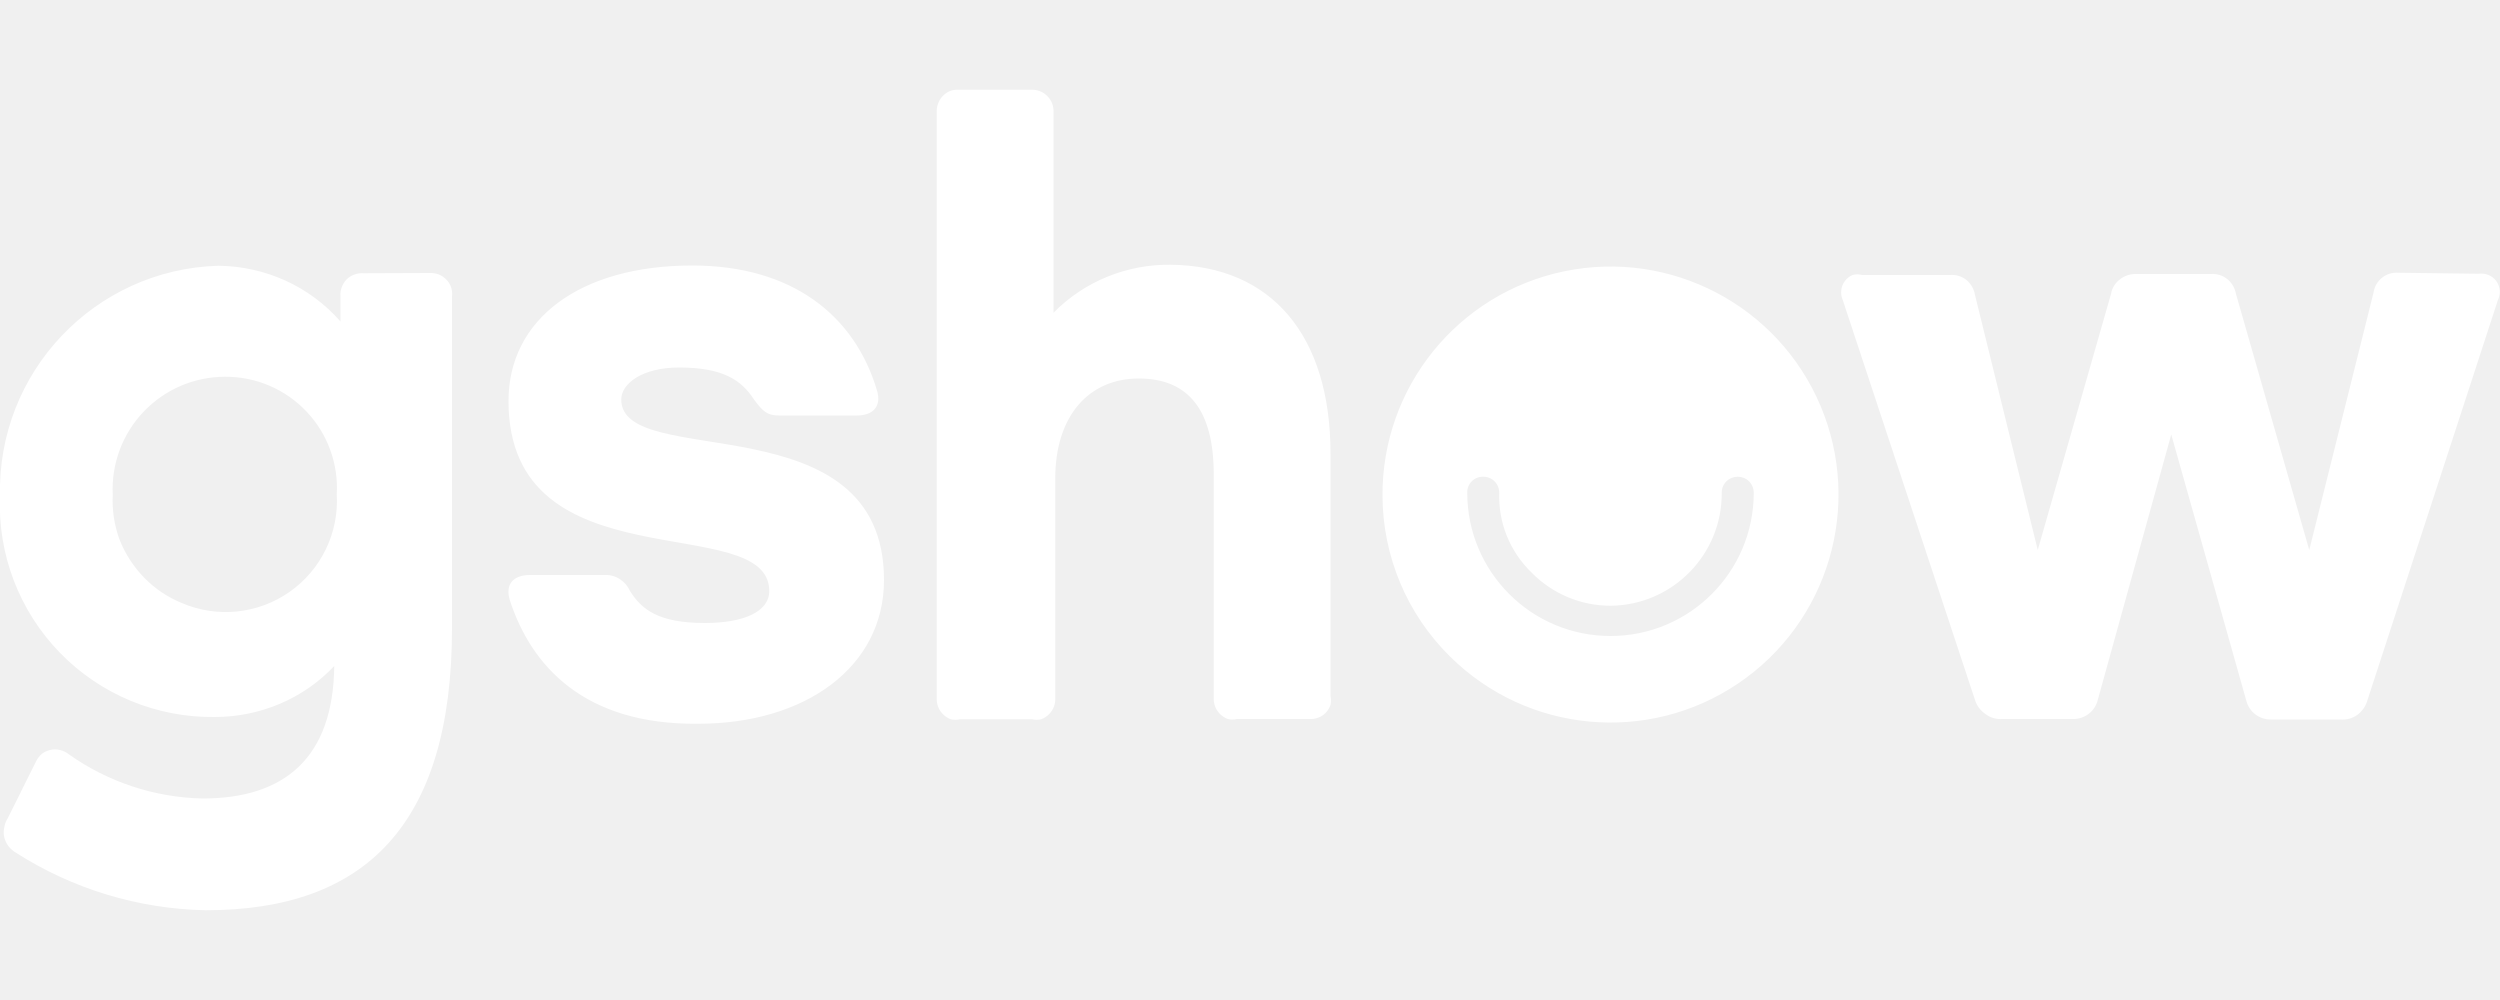
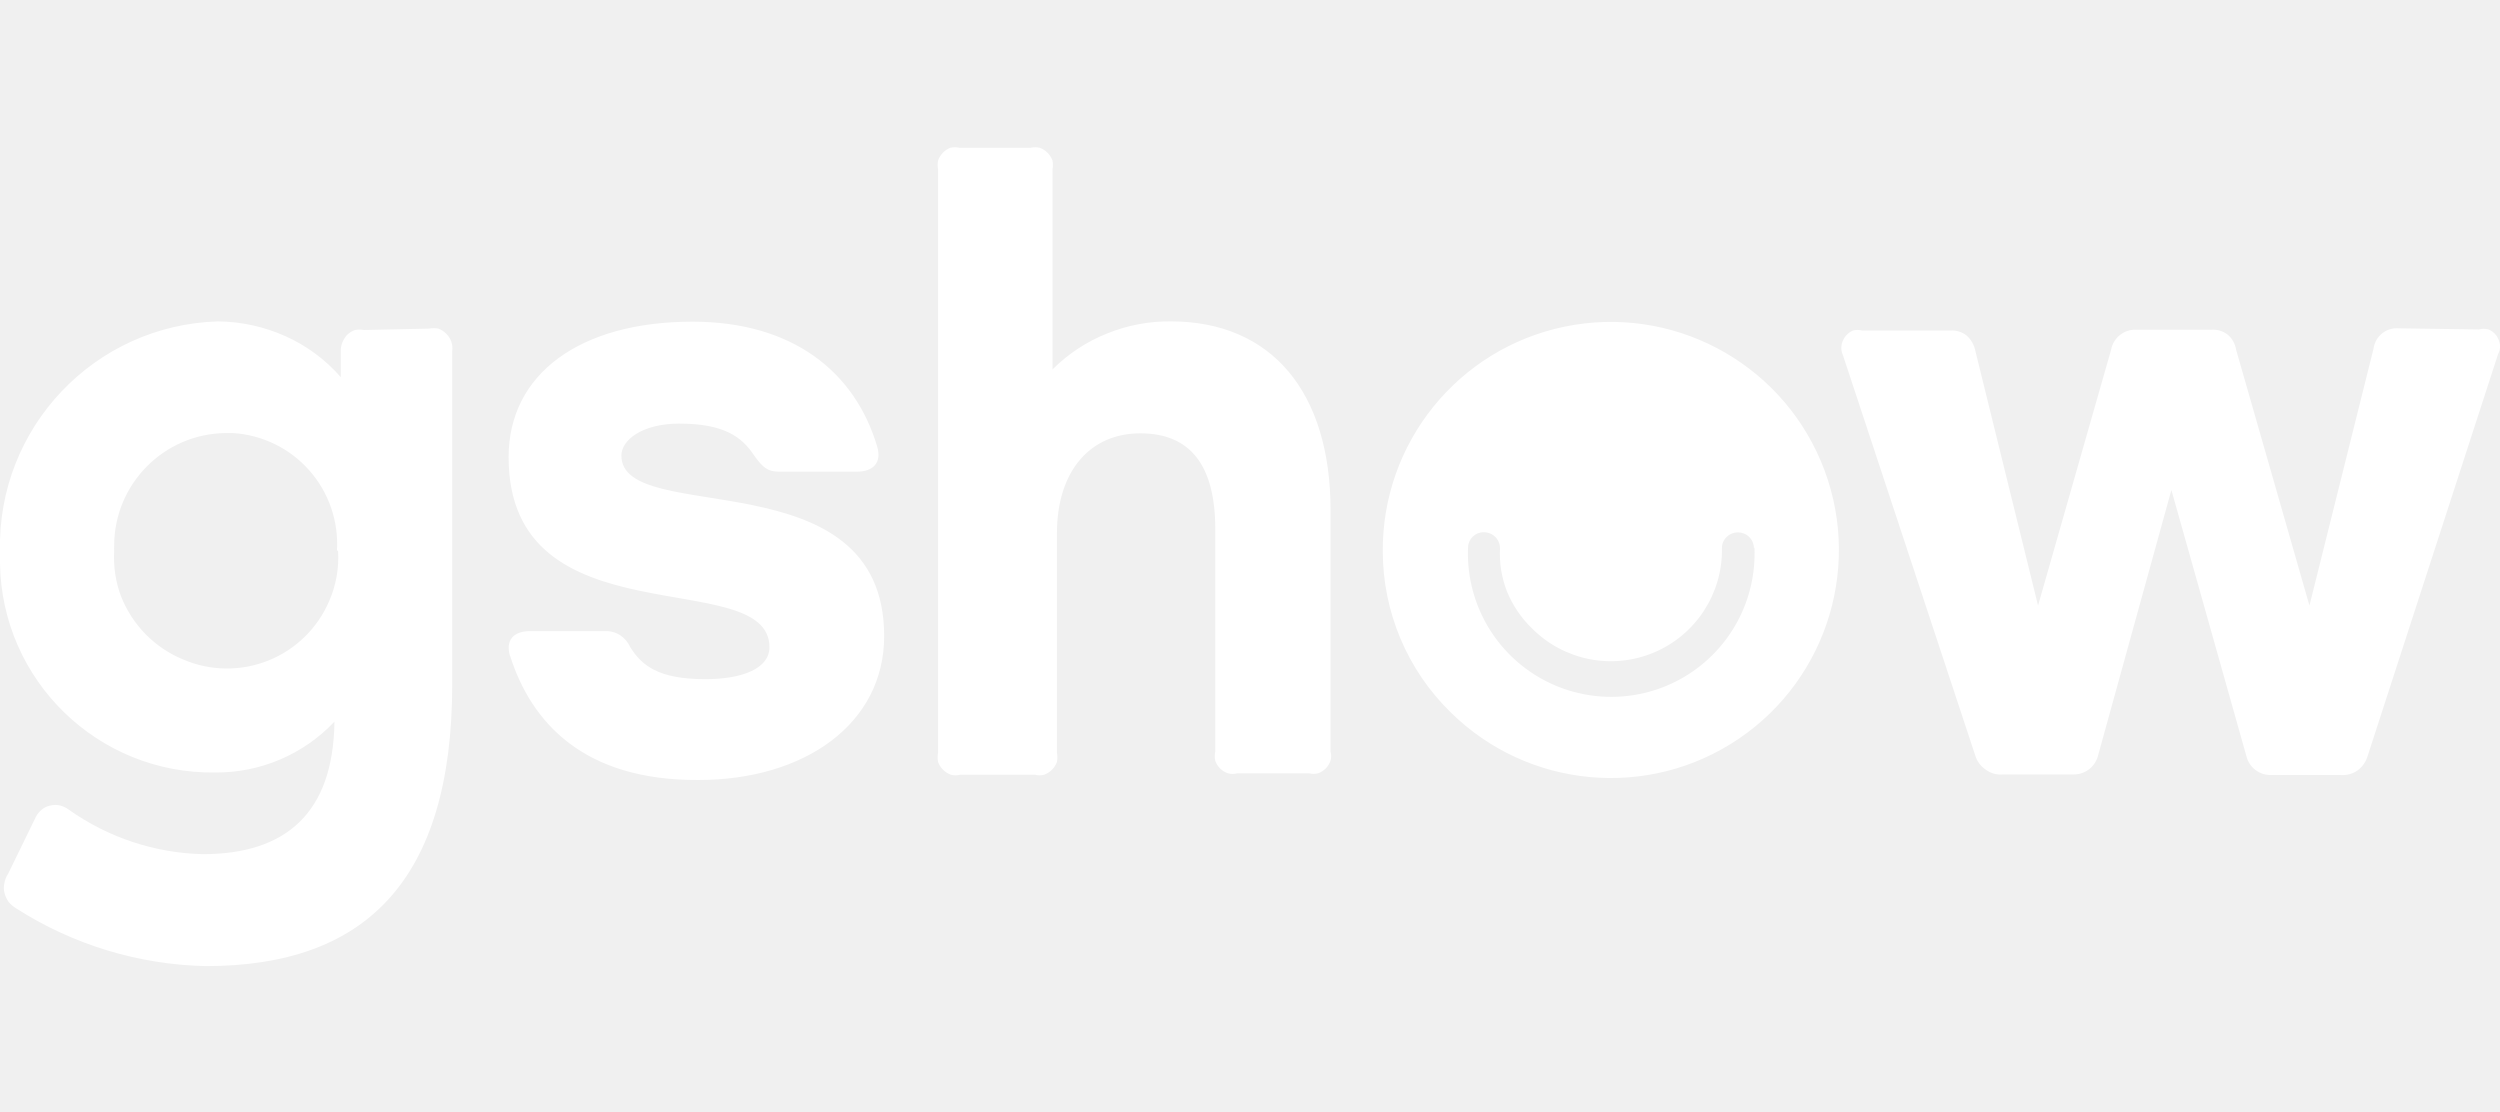
- <svg xmlns="http://www.w3.org/2000/svg" id="Camada_1" data-name="Camada 1" viewBox="0 0 100 40">
+ <svg xmlns="http://www.w3.org/2000/svg" id="Camada_1" data-name="Camada 1" viewBox="0 0 90 40">
  <defs>
    <style>.cls-1{fill:#fff;}</style>
  </defs>
-   <path class="cls-1" d="M17.16,10.92a1,1,0,0,1,.37.05.87.87,0,0,1,.31.2.8.8,0,0,1,.24.68V25.13c0,7.89-3.5,11.28-9.85,11.28a14.62,14.62,0,0,1-7.59-2.3,1.08,1.08,0,0,1-.3-.26,1,1,0,0,1-.17-.36.86.86,0,0,1,0-.39.92.92,0,0,1,.14-.37l1.13-2.27a.92.92,0,0,1,.24-.31A.87.87,0,0,1,2,30a.78.78,0,0,1,.4,0,.88.88,0,0,1,.35.17,9.61,9.61,0,0,0,5.35,1.77c3.31,0,5.23-1.65,5.27-5.3a6.43,6.43,0,0,1-2.17,1.51,6.68,6.68,0,0,1-2.6.53A8.49,8.49,0,0,1,0,19.83a9,9,0,0,1,8.73-9.2,6.66,6.66,0,0,1,2.68.59,6.51,6.51,0,0,1,2.21,1.64v-1a.78.78,0,0,1,.05-.37.89.89,0,0,1,.19-.31.83.83,0,0,1,.32-.2.87.87,0,0,1,.36-.05Zm-3.69,8.87A4.45,4.45,0,0,0,9,15.07a4.5,4.5,0,0,0-4.49,4.72,4.54,4.54,0,0,0,.27,1.79,4.59,4.59,0,0,0,1,1.54,4.42,4.42,0,0,0,1.49,1,4.45,4.45,0,0,0,6.2-4.36ZM20.39,24c-.19-.64.15-1,.81-1h3a1,1,0,0,1,.6.17,1.09,1.09,0,0,1,.4.47c.46.73,1.12,1.28,3,1.28,1.5,0,2.57-.43,2.57-1.28,0-3.27-10.43-.16-10.43-7.6,0-3.27,2.85-5.42,7.35-5.42,4,0,6.5,2,7.39,5,.19.64-.16,1-.81,1H31.16c-.46,0-.64-.15-1-.64-.5-.77-1.23-1.28-3-1.28-1.46,0-2.31.64-2.31,1.28,0,2.88,10.51,0,10.51,7.22,0,3.49-3.16,5.75-7.43,5.75C23.35,29,21.24,26.62,20.39,24Zm32.83-5.83v9.67a.87.87,0,0,1,0,.36.89.89,0,0,1-.19.31.79.79,0,0,1-.31.2.85.85,0,0,1-.36.05H49.48a.77.77,0,0,1-.37,0,.87.87,0,0,1-.51-.51.92.92,0,0,1-.05-.37v-8.9c0-2.56-1-3.84-3-3.84s-3.34,1.5-3.34,4v8.75a.92.92,0,0,1-.05.37.87.87,0,0,1-.51.51.77.77,0,0,1-.37,0H38.4a.77.77,0,0,1-.37,0,.87.87,0,0,1-.51-.51.92.92,0,0,1-.05-.37V4.51a.9.9,0,0,1,.05-.36A.87.87,0,0,1,38,3.64a.92.92,0,0,1,.37-.05h2.84a.92.92,0,0,1,.37.05.87.87,0,0,1,.51.51.9.9,0,0,1,.05.36v8a6.4,6.4,0,0,1,2.15-1.44,6.48,6.48,0,0,1,2.54-.48C50.86,10.63,53.22,13.42,53.22,18.14Zm2.08,1.69A9.12,9.12,0,1,1,58,26.26,9.07,9.07,0,0,1,55.3,19.83Zm14.85-.15a.66.66,0,0,0-.19-.46.65.65,0,0,0-.9,0,.62.62,0,0,0-.19.46,4.49,4.49,0,0,1-4.43,4.52,4.42,4.42,0,0,1-3.17-1.32,4.31,4.31,0,0,1-1-1.48,4.22,4.22,0,0,1-.3-1.72.66.66,0,0,0-.19-.46.63.63,0,0,0-.45-.18.62.62,0,0,0-.64.64,5.73,5.73,0,0,0,11.46,0Zm29-8.76a.76.76,0,0,1,.39.05.73.73,0,0,1,.31.24.79.79,0,0,1,.14.37.72.72,0,0,1-.07.38L94.7,28a1.1,1.1,0,0,1-.4.59,1,1,0,0,1-.68.19H90.85a1,1,0,0,1-1-.76l-3-10.64L83.91,28a1,1,0,0,1-1,.76H80.1a1,1,0,0,1-.67-.19A1.07,1.07,0,0,1,79,28L73.71,12a.71.71,0,0,1-.06-.38.73.73,0,0,1,.14-.37A.74.74,0,0,1,74.1,11a.7.7,0,0,1,.38,0H78a.93.93,0,0,1,.66.2,1,1,0,0,1,.34.6L81.51,22l2.93-10.24a.91.91,0,0,1,.35-.58,1,1,0,0,1,.65-.22h3a.94.94,0,0,1,.66.21,1,1,0,0,1,.34.59L92.37,22l2.57-10.29a.93.93,0,0,1,1-.8Z" />
+   <path class="cls-1" d="M15.45,11.83a.91.91,0,0,1,.33,0,.75.75,0,0,1,.28.18.72.72,0,0,1,.22.62v12c0,7.1-3.15,10.15-8.87,10.15A13.18,13.18,0,0,1,.58,32.7a1.18,1.18,0,0,1-.27-.23,1,1,0,0,1-.15-.33.69.69,0,0,1,0-.35.79.79,0,0,1,.13-.33l1-2.05a.82.82,0,0,1,.22-.27A.71.71,0,0,1,1.81,29a.73.73,0,0,1,.36,0,.89.89,0,0,1,.31.15,8.69,8.69,0,0,0,4.82,1.6c3,0,4.7-1.49,4.74-4.77a5.84,5.84,0,0,1-4.29,1.83A7.64,7.64,0,0,1,0,20.28c0-.14,0-.29,0-.43a8.09,8.09,0,0,1,7.85-8.28,6.09,6.09,0,0,1,2.42.53,5.76,5.76,0,0,1,2,1.48v-.9a.78.78,0,0,1,.05-.34,1,1,0,0,1,.17-.28.79.79,0,0,1,.29-.18.85.85,0,0,1,.32,0Zm-3.32,8a4,4,0,0,0-3.75-4.24H8.11a4.06,4.06,0,0,0-4,4.06,1.21,1.21,0,0,0,0,.19,4,4,0,0,0,.24,1.61,4.11,4.11,0,0,0,.9,1.39,4.06,4.06,0,0,0,1.34.9,4,4,0,0,0,5.26-2.1,3.92,3.92,0,0,0,.32-1.82Zm6.23,3.79c-.17-.58.13-.9.73-.9h2.7a.94.94,0,0,1,.54.15,1,1,0,0,1,.36.43c.41.65,1,1.15,2.7,1.15,1.35,0,2.31-.39,2.31-1.15,0-3-9.39-.15-9.39-6.84,0-3,2.57-4.88,6.62-4.88,3.6,0,5.85,1.8,6.65,4.5.17.58-.15.9-.73.9h-2.8c-.41,0-.58-.14-.9-.58-.45-.69-1.11-1.15-2.7-1.15-1.31,0-2.08.58-2.08,1.15,0,2.6,9.46,0,9.46,6.5,0,3.14-2.84,5.18-6.69,5.18C21,28.1,19.12,26,18.36,23.6ZM47.9,18.35v8.71a.58.58,0,0,1,0,.32.73.73,0,0,1-.45.46.69.69,0,0,1-.32,0H44.54a.62.62,0,0,1-.33,0,.73.73,0,0,1-.46-.45.78.78,0,0,1,0-.34v-8q0-3.45-2.7-3.45c-1.8,0-3,1.35-3,3.6V27.1a.91.91,0,0,1,0,.33.77.77,0,0,1-.46.46.62.62,0,0,1-.33,0H34.57a.65.65,0,0,1-.34,0,.77.77,0,0,1-.46-.46.91.91,0,0,1,0-.33v-21a.85.85,0,0,1,0-.32.77.77,0,0,1,.44-.46.74.74,0,0,1,.33,0H37.1a.76.76,0,0,1,.33,0,.77.77,0,0,1,.46.46.85.85,0,0,1,0,.32v7.2A5.81,5.81,0,0,1,39.87,12a5.92,5.92,0,0,1,2.28-.43c3.63,0,5.75,2.55,5.75,6.8Zm1.88,1.53a8.21,8.21,0,1,1,2.43,5.75,8.11,8.11,0,0,1-2.43-5.78Zm13.36-.14a.57.57,0,0,0-.17-.41.58.58,0,0,0-.81,0,.55.55,0,0,0-.17.41,4,4,0,0,1-6.84,2.88,3.87,3.87,0,0,1-.9-1.33A3.73,3.73,0,0,1,54,19.74a.57.57,0,0,0-.17-.41.58.58,0,0,0-.41-.17.56.56,0,0,0-.57.54v0a5.16,5.16,0,1,0,10.31,0Zm26.1-7.88a.69.69,0,0,1,.35,0,.67.67,0,0,1,.28.22.79.79,0,0,1,.13.33.57.57,0,0,1-.07.34L85.24,27.2a1,1,0,0,1-.36.53.92.92,0,0,1-.62.17H81.77a.89.89,0,0,1-.9-.68l-2.7-9.58L75.53,27.2a.9.9,0,0,1-.9.68H72.1a.89.89,0,0,1-.61-.17.93.93,0,0,1-.38-.51L66.35,12.8a.66.66,0,0,1-.06-.34.71.71,0,0,1,.41-.56.65.65,0,0,1,.34,0h3.17a.85.85,0,0,1,.59.18,1,1,0,0,1,.31.54l2.26,9.18L76,12.59a.88.88,0,0,1,.9-.72h2.7a.86.86,0,0,1,.6.18.89.89,0,0,1,.3.54l2.64,9.21,2.31-9.26a.84.84,0,0,1,.9-.72Z" />
</svg>
